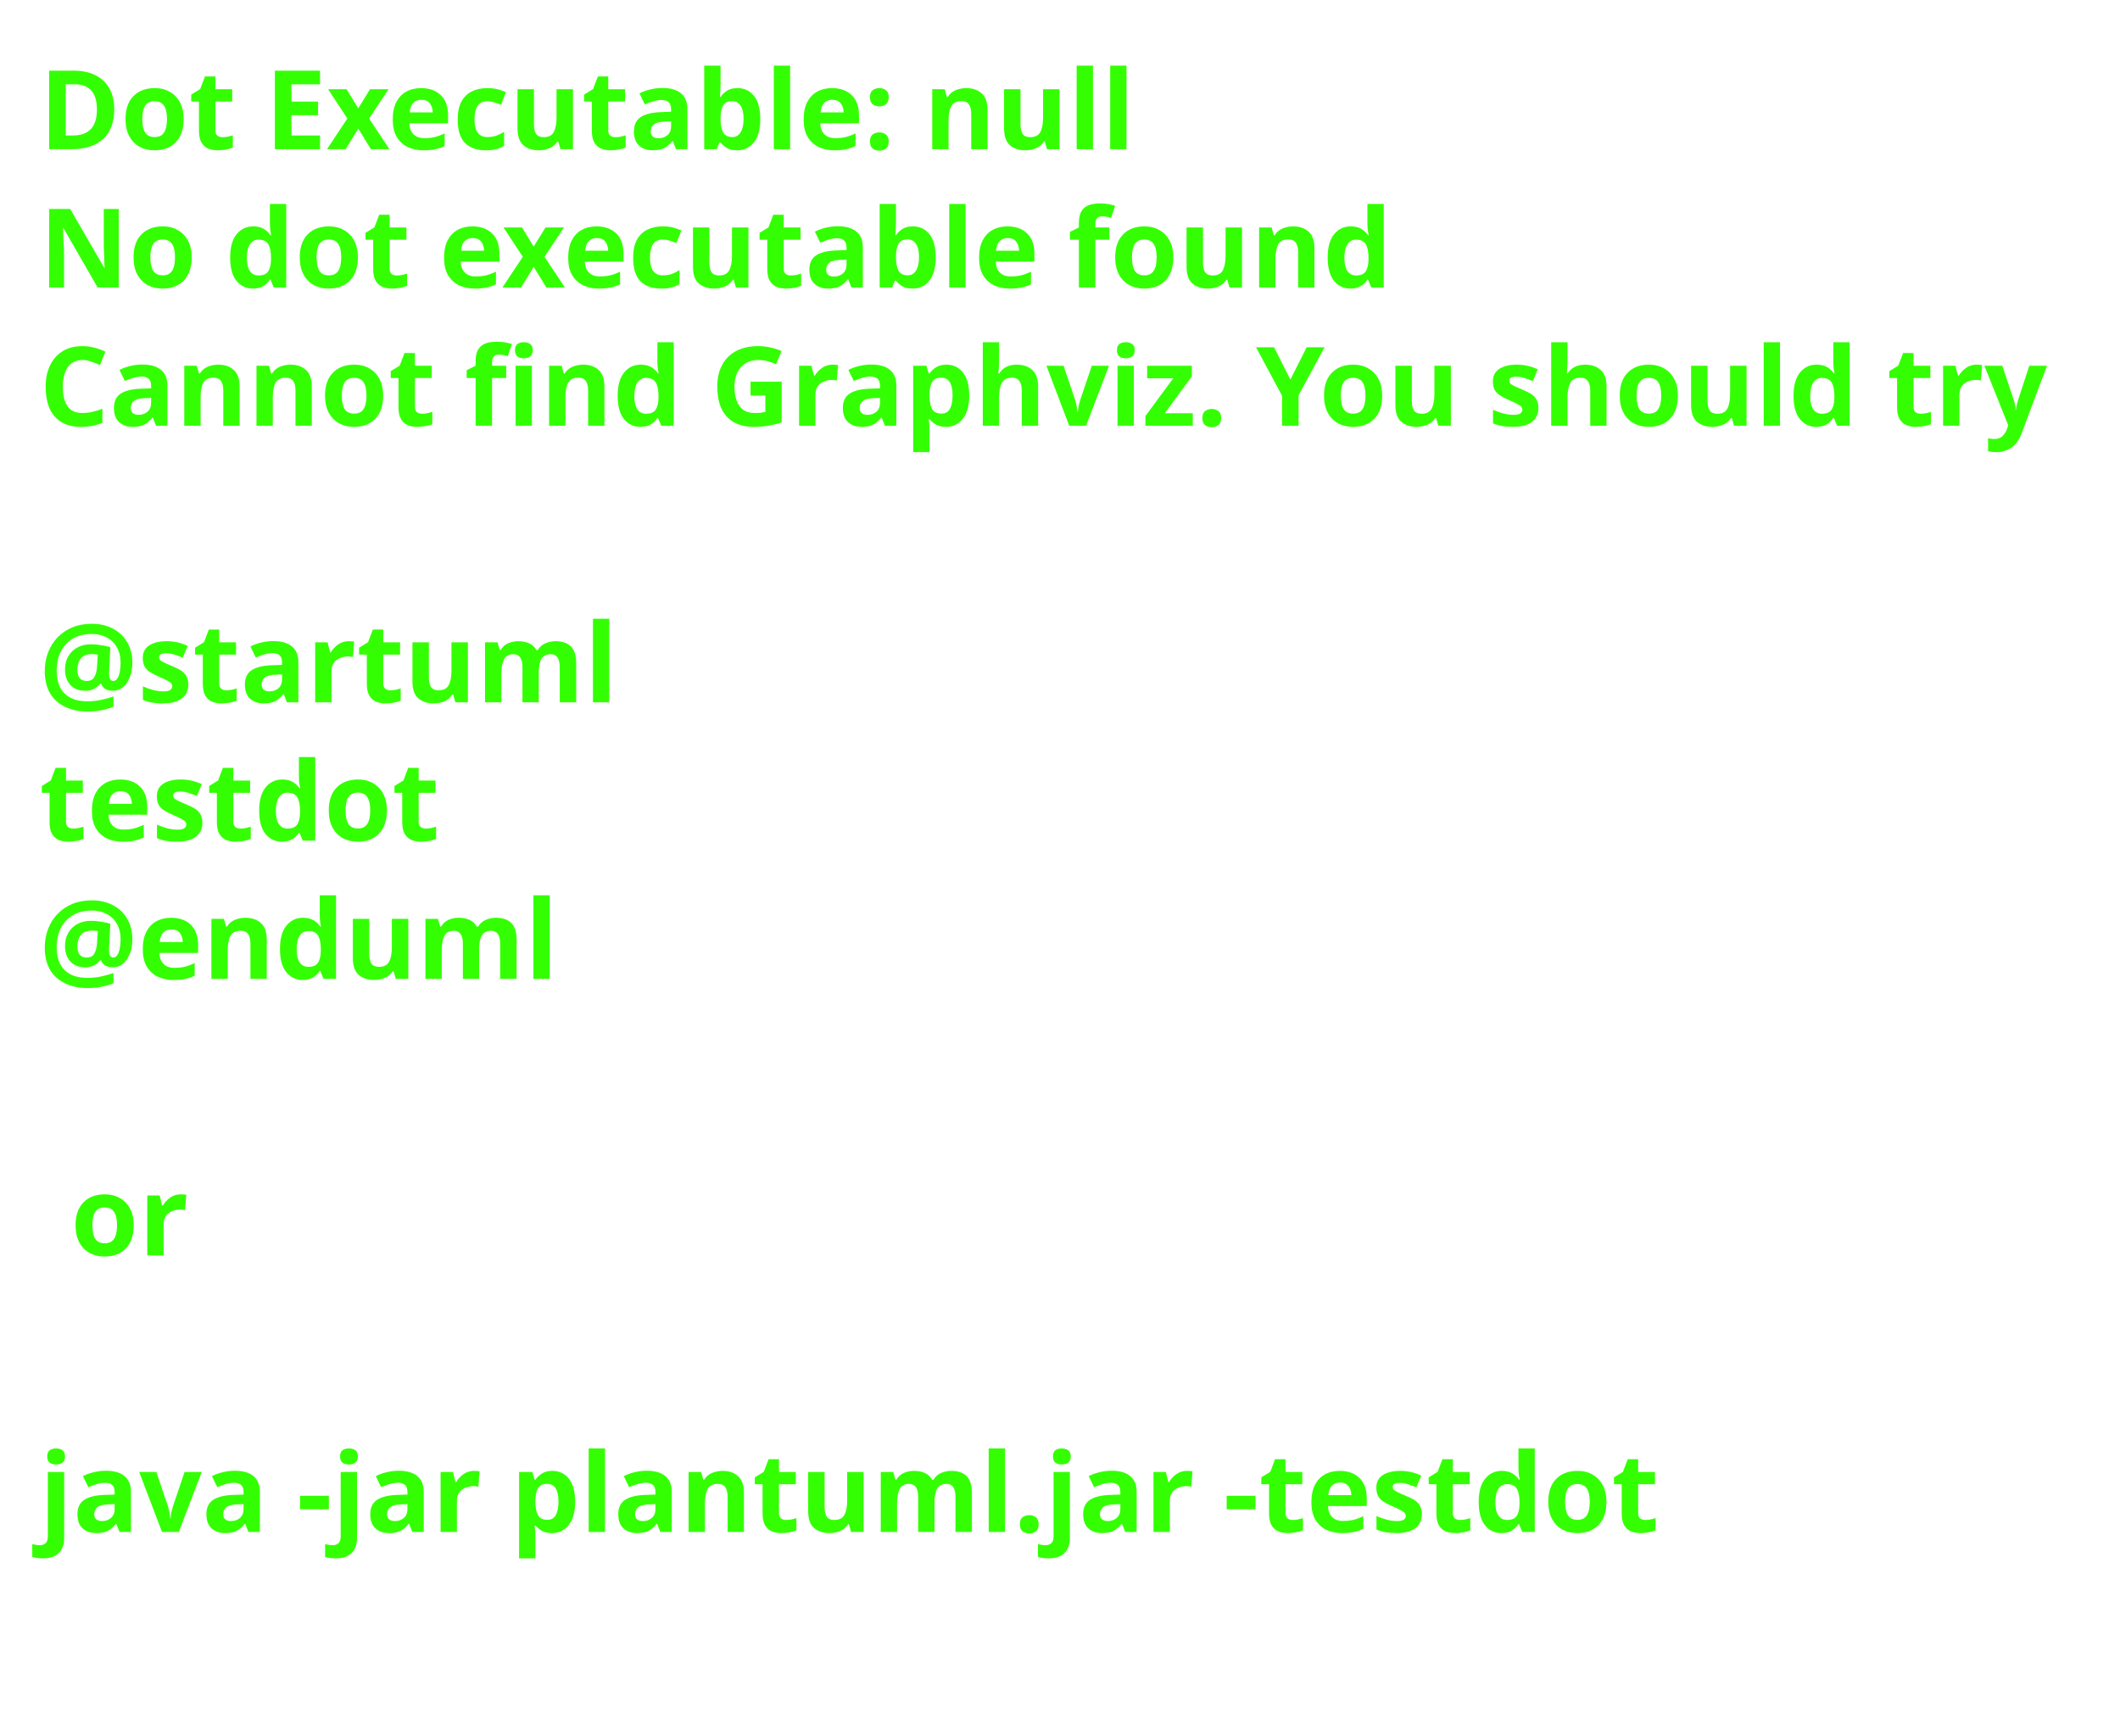
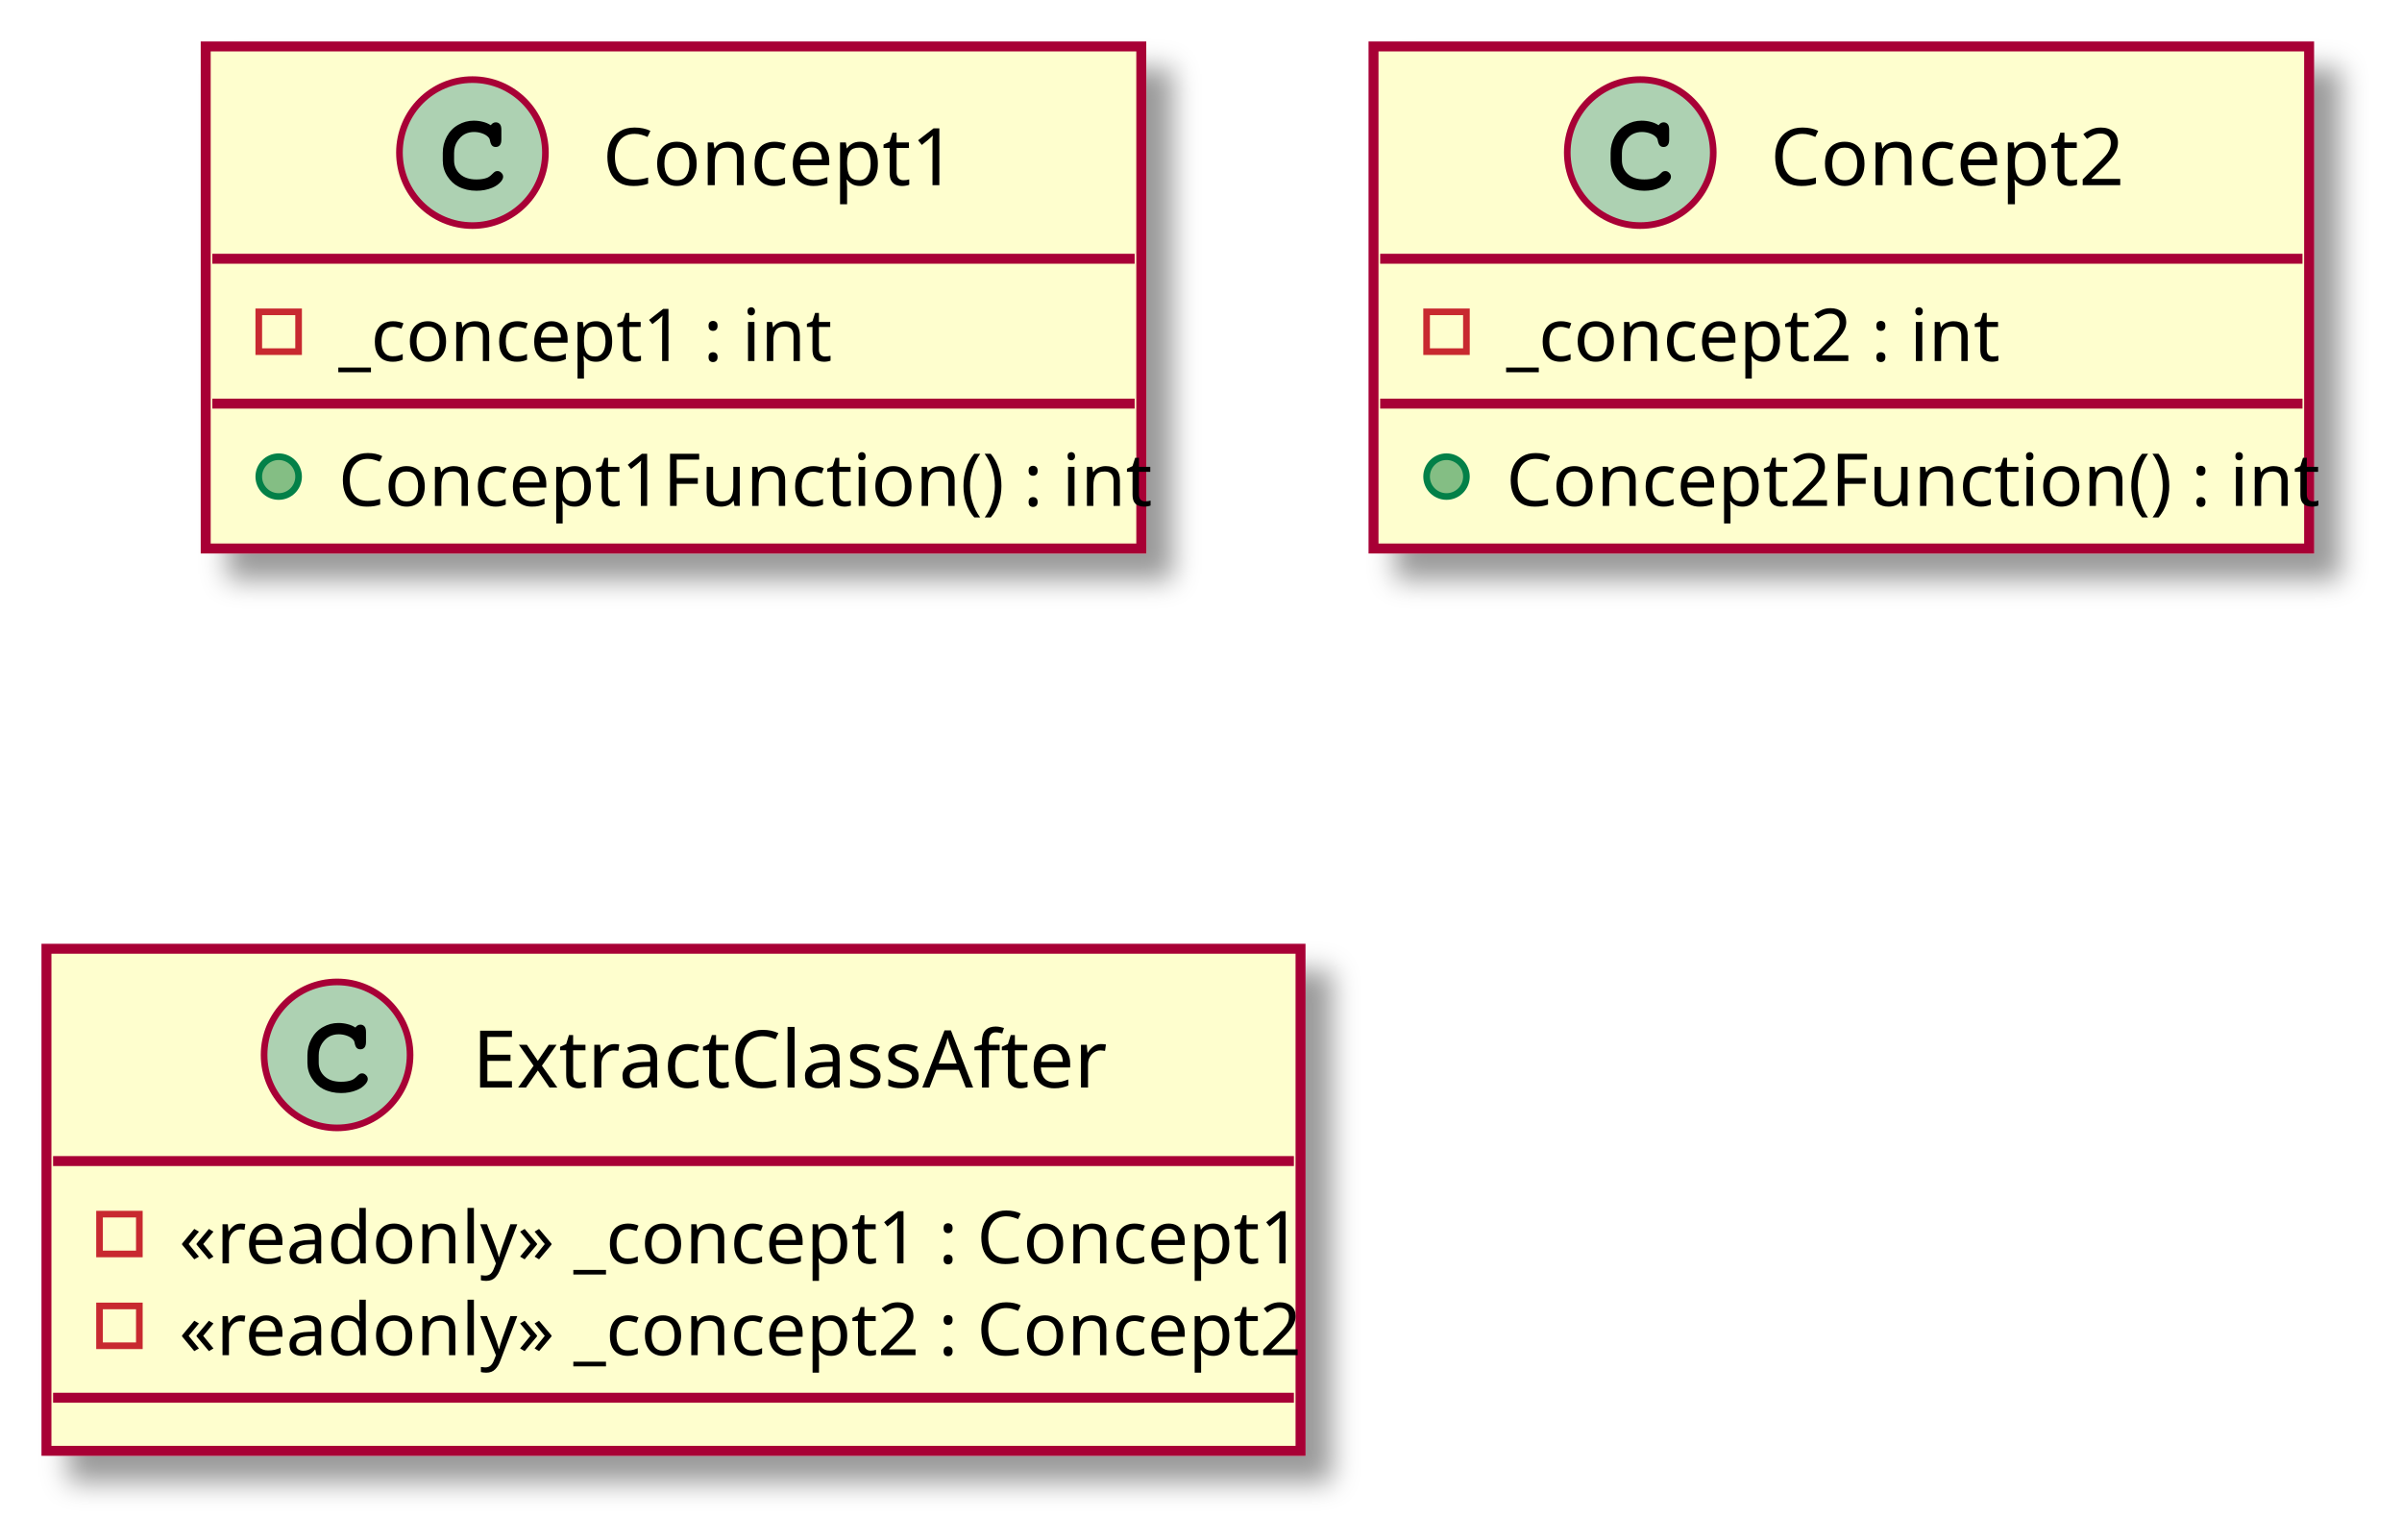
- <svg xmlns="http://www.w3.org/2000/svg" contentScriptType="application/ecmascript" contentStyleType="text/css" height="221px" preserveAspectRatio="none" style="width:270px;height:221px;background:#000000;" version="1.1" viewBox="0 0 270 221" width="270px" zoomAndPan="magnify">
-   <defs />
+ <svg xmlns="http://www.w3.org/2000/svg" contentScriptType="application/ecmascript" contentStyleType="text/css" height="232px" preserveAspectRatio="none" style="width:362px;height:232px;" version="1.1" viewBox="0 0 362 232" width="362px" zoomAndPan="magnify">
+   <defs>
+     <filter height="300%" id="f1pftd5nkd98r2" width="300%" x="-1" y="-1">
+       <feGaussianBlur result="blurOut" stdDeviation="2.0" />
+       <feColorMatrix in="blurOut" result="blurOut2" type="matrix" values="0 0 0 0 0 0 0 0 0 0 0 0 0 0 0 0 0 0 .4 0" />
+       <feOffset dx="4.0" dy="4.0" in="blurOut2" result="blurOut3" />
+       <feBlend in="SourceGraphic" in2="blurOut3" mode="normal" />
+     </filter>
+   </defs>
  <g>
-     <text fill="#33FF02" font-family="sans-serif" font-size="14" font-weight="bold" lengthAdjust="spacing" textLength="140" x="5" y="19">Dot Executable: null</text>
-     <text fill="#33FF02" font-family="sans-serif" font-size="14" font-weight="bold" lengthAdjust="spacing" textLength="173" x="5" y="36.609">No dot executable found</text>
-     <text fill="#33FF02" font-family="sans-serif" font-size="14" font-weight="bold" lengthAdjust="spacing" textLength="258" x="5" y="54.219">Cannot find Graphviz. You should try</text>
-     <text fill="#33FF02" font-family="sans-serif" font-size="14" font-weight="bold" lengthAdjust="spacing" textLength="0" x="9" y="71.828" />
-     <text fill="#33FF02" font-family="sans-serif" font-size="14" font-weight="bold" lengthAdjust="spacing" textLength="71" x="5" y="89.438">@startuml</text>
-     <text fill="#33FF02" font-family="sans-serif" font-size="14" font-weight="bold" lengthAdjust="spacing" textLength="50" x="5" y="107.047">testdot</text>
-     <text fill="#33FF02" font-family="sans-serif" font-size="14" font-weight="bold" lengthAdjust="spacing" textLength="66" x="5" y="124.656">@enduml</text>
-     <text fill="#33FF02" font-family="sans-serif" font-size="14" font-weight="bold" lengthAdjust="spacing" textLength="0" x="9" y="142.266" />
-     <text fill="#33FF02" font-family="sans-serif" font-size="14" font-weight="bold" lengthAdjust="spacing" textLength="15" x="9" y="159.875">or</text>
-     <text fill="#33FF02" font-family="sans-serif" font-size="14" font-weight="bold" lengthAdjust="spacing" textLength="0" x="9" y="177.484" />
-     <text fill="#33FF02" font-family="sans-serif" font-size="14" font-weight="bold" lengthAdjust="spacing" textLength="201" x="5" y="195.094">java -jar plantuml.jar -testdot</text>
-     <text fill="#33FF02" font-family="sans-serif" font-size="14" font-weight="bold" lengthAdjust="spacing" textLength="0" x="9" y="212.703" />
+     <rect codeLine="1" fill="#FEFECE" filter="url(#f1pftd5nkd98r2)" height="75.672" id="Concept1" style="stroke:#A80036;stroke-width:1.5;" width="141" x="31" y="7" />
+     <ellipse cx="71.2" cy="23" fill="#ADD1B2" rx="11" ry="11" style="stroke:#A80036;stroke-width:1.0;" />
+     <path d="M73.966,18.875 Q74.122,18.656 74.309,18.547 Q74.497,18.438 74.716,18.438 Q75.091,18.438 75.325,18.703 Q75.559,18.953 75.559,19.562 L75.559,21.016 Q75.559,21.625 75.325,21.891 Q75.091,22.156 74.716,22.156 Q74.372,22.156 74.169,21.953 Q73.966,21.766 73.856,21.25 Q73.809,20.891 73.622,20.703 Q73.294,20.328 72.684,20.109 Q72.075,19.891 71.45,19.891 Q70.684,19.891 70.044,20.219 Q69.419,20.547 68.919,21.297 Q68.434,22.047 68.434,23.078 L68.434,24.172 Q68.434,25.406 69.325,26.234 Q70.216,27.047 71.809,27.047 Q72.747,27.047 73.403,26.797 Q73.794,26.641 74.216,26.203 Q74.481,25.938 74.622,25.859 Q74.778,25.781 74.981,25.781 Q75.309,25.781 75.559,26.047 Q75.825,26.297 75.825,26.641 Q75.825,26.984 75.481,27.391 Q74.981,27.969 74.184,28.297 Q73.106,28.75 71.809,28.75 Q70.294,28.75 69.091,28.125 Q68.106,27.625 67.419,26.562 Q66.731,25.484 66.731,24.203 L66.731,23.047 Q66.731,21.719 67.341,20.578 Q67.966,19.422 69.059,18.812 Q70.153,18.188 71.388,18.188 Q72.122,18.188 72.763,18.359 Q73.419,18.516 73.966,18.875 Z " fill="#000000" />
+     <text fill="#000000" font-family="sans-serif" font-size="12" lengthAdjust="spacing" textLength="53" x="90.8" y="27.91">Concept1</text>
+     <line style="stroke:#A80036;stroke-width:1.5;" x1="32" x2="171" y1="39" y2="39" />
+     <rect fill="none" height="6" style="stroke:#C82930;stroke-width:1.0;" width="6" x="39" y="47" />
+     <text fill="#000000" font-family="sans-serif" font-size="11" lengthAdjust="spacing" textLength="71" x="51" y="54.419">_concept1 : int</text>
+     <line style="stroke:#A80036;stroke-width:1.5;" x1="32" x2="171" y1="60.836" y2="60.836" />
+     <ellipse cx="42" cy="71.836" fill="#84BE84" rx="3" ry="3" style="stroke:#038048;stroke-width:1.0;" />
+     <text fill="#000000" font-family="sans-serif" font-size="11" lengthAdjust="spacing" textLength="115" x="51" y="76.255">Concept1Function() : int</text>
+     <rect codeLine="5" fill="#FEFECE" filter="url(#f1pftd5nkd98r2)" height="75.672" id="Concept2" style="stroke:#A80036;stroke-width:1.5;" width="141" x="207" y="7" />
+     <ellipse cx="247.2" cy="23" fill="#ADD1B2" rx="11" ry="11" style="stroke:#A80036;stroke-width:1.0;" />
+     <path d="M249.966,18.875 Q250.122,18.656 250.309,18.547 Q250.497,18.438 250.716,18.438 Q251.091,18.438 251.325,18.703 Q251.559,18.953 251.559,19.562 L251.559,21.016 Q251.559,21.625 251.325,21.891 Q251.091,22.156 250.716,22.156 Q250.372,22.156 250.169,21.953 Q249.966,21.766 249.856,21.25 Q249.809,20.891 249.622,20.703 Q249.294,20.328 248.684,20.109 Q248.075,19.891 247.45,19.891 Q246.684,19.891 246.044,20.219 Q245.419,20.547 244.919,21.297 Q244.434,22.047 244.434,23.078 L244.434,24.172 Q244.434,25.406 245.325,26.234 Q246.216,27.047 247.809,27.047 Q248.747,27.047 249.403,26.797 Q249.794,26.641 250.216,26.203 Q250.481,25.938 250.622,25.859 Q250.778,25.781 250.981,25.781 Q251.309,25.781 251.559,26.047 Q251.825,26.297 251.825,26.641 Q251.825,26.984 251.481,27.391 Q250.981,27.969 250.184,28.297 Q249.106,28.75 247.809,28.75 Q246.294,28.75 245.091,28.125 Q244.106,27.625 243.419,26.562 Q242.731,25.484 242.731,24.203 L242.731,23.047 Q242.731,21.719 243.341,20.578 Q243.966,19.422 245.059,18.812 Q246.153,18.188 247.387,18.188 Q248.122,18.188 248.762,18.359 Q249.419,18.516 249.966,18.875 Z " fill="#000000" />
+     <text fill="#000000" font-family="sans-serif" font-size="12" lengthAdjust="spacing" textLength="53" x="266.8" y="27.91">Concept2</text>
+     <line style="stroke:#A80036;stroke-width:1.5;" x1="208" x2="347" y1="39" y2="39" />
+     <rect fill="none" height="6" style="stroke:#C82930;stroke-width:1.0;" width="6" x="215" y="47" />
+     <text fill="#000000" font-family="sans-serif" font-size="11" lengthAdjust="spacing" textLength="71" x="227" y="54.419">_concept2 : int</text>
+     <line style="stroke:#A80036;stroke-width:1.5;" x1="208" x2="347" y1="60.836" y2="60.836" />
+     <ellipse cx="218" cy="71.836" fill="#84BE84" rx="3" ry="3" style="stroke:#038048;stroke-width:1.0;" />
+     <text fill="#000000" font-family="sans-serif" font-size="11" lengthAdjust="spacing" textLength="115" x="227" y="76.255">Concept2Function() : int</text>
+     <rect codeLine="9" fill="#FEFECE" filter="url(#f1pftd5nkd98r2)" height="75.672" id="ExtractClassAfter" style="stroke:#A80036;stroke-width:1.5;" width="189" x="7" y="143" />
+     <ellipse cx="50.8" cy="159" fill="#ADD1B2" rx="11" ry="11" style="stroke:#A80036;stroke-width:1.0;" />
+     <path d="M53.566,154.875 Q53.722,154.656 53.909,154.547 Q54.097,154.438 54.316,154.438 Q54.691,154.438 54.925,154.703 Q55.159,154.953 55.159,155.562 L55.159,157.016 Q55.159,157.625 54.925,157.891 Q54.691,158.156 54.316,158.156 Q53.972,158.156 53.769,157.953 Q53.566,157.766 53.456,157.25 Q53.409,156.891 53.222,156.703 Q52.894,156.328 52.284,156.109 Q51.675,155.891 51.05,155.891 Q50.284,155.891 49.644,156.219 Q49.019,156.547 48.519,157.297 Q48.034,158.047 48.034,159.078 L48.034,160.172 Q48.034,161.406 48.925,162.234 Q49.816,163.047 51.409,163.047 Q52.347,163.047 53.003,162.797 Q53.394,162.641 53.816,162.203 Q54.081,161.938 54.222,161.859 Q54.378,161.781 54.581,161.781 Q54.909,161.781 55.159,162.047 Q55.425,162.297 55.425,162.641 Q55.425,162.984 55.081,163.391 Q54.581,163.969 53.784,164.297 Q52.706,164.75 51.409,164.75 Q49.894,164.75 48.691,164.125 Q47.706,163.625 47.019,162.562 Q46.331,161.484 46.331,160.203 L46.331,159.047 Q46.331,157.719 46.941,156.578 Q47.566,155.422 48.659,154.812 Q49.753,154.188 50.987,154.188 Q51.722,154.188 52.362,154.359 Q53.019,154.516 53.566,154.875 Z " fill="#000000" />
+     <text fill="#000000" font-family="sans-serif" font-size="12" lengthAdjust="spacing" textLength="93" x="71.2" y="163.91">ExtractClassAfter</text>
+     <line style="stroke:#A80036;stroke-width:1.5;" x1="8" x2="195" y1="175" y2="175" />
+     <rect fill="none" height="6" style="stroke:#C82930;stroke-width:1.0;" width="6" x="15" y="183" />
+     <text fill="#000000" font-family="sans-serif" font-size="11" lengthAdjust="spacing" textLength="163" x="27" y="190.419">«readonly» _concept1 : Concept1</text>
+     <rect fill="none" height="6" style="stroke:#C82930;stroke-width:1.0;" width="6" x="15" y="196.836" />
+     <text fill="#000000" font-family="sans-serif" font-size="11" lengthAdjust="spacing" textLength="163" x="27" y="204.255">«readonly» _concept2 : Concept2</text>
+     <line style="stroke:#A80036;stroke-width:1.5;" x1="8" x2="195" y1="210.672" y2="210.672" />
  </g>
</svg>
